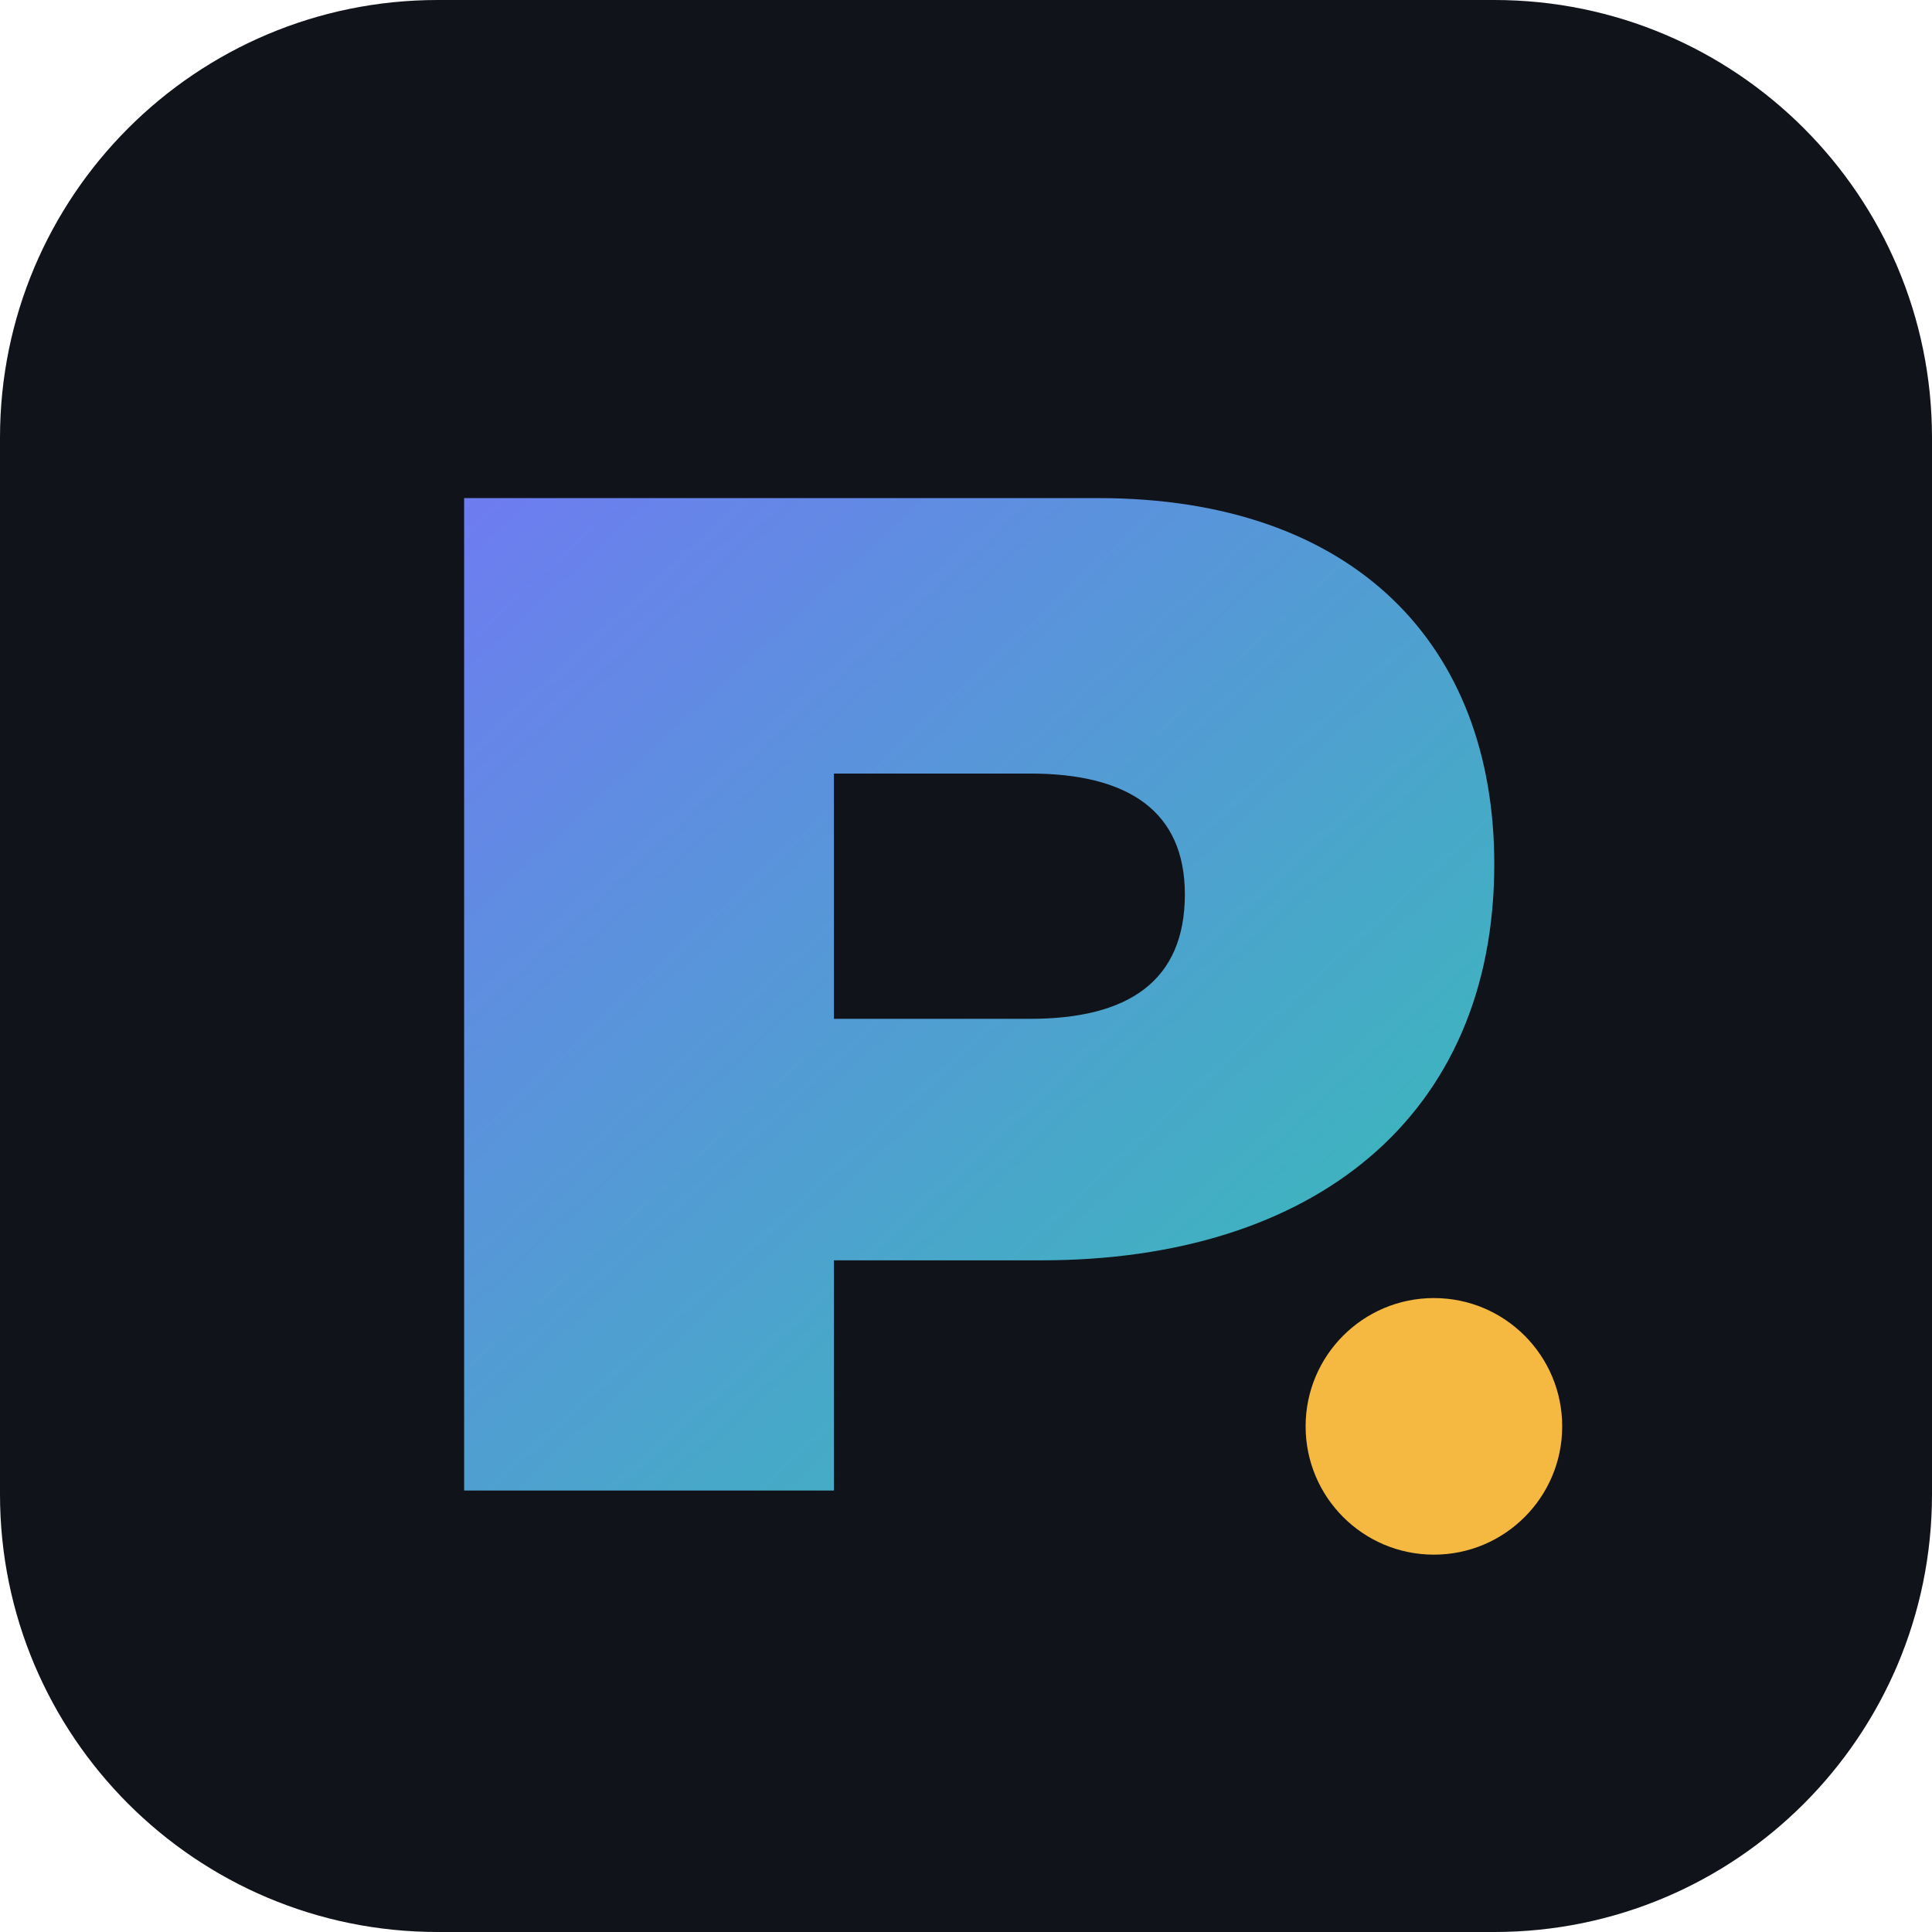
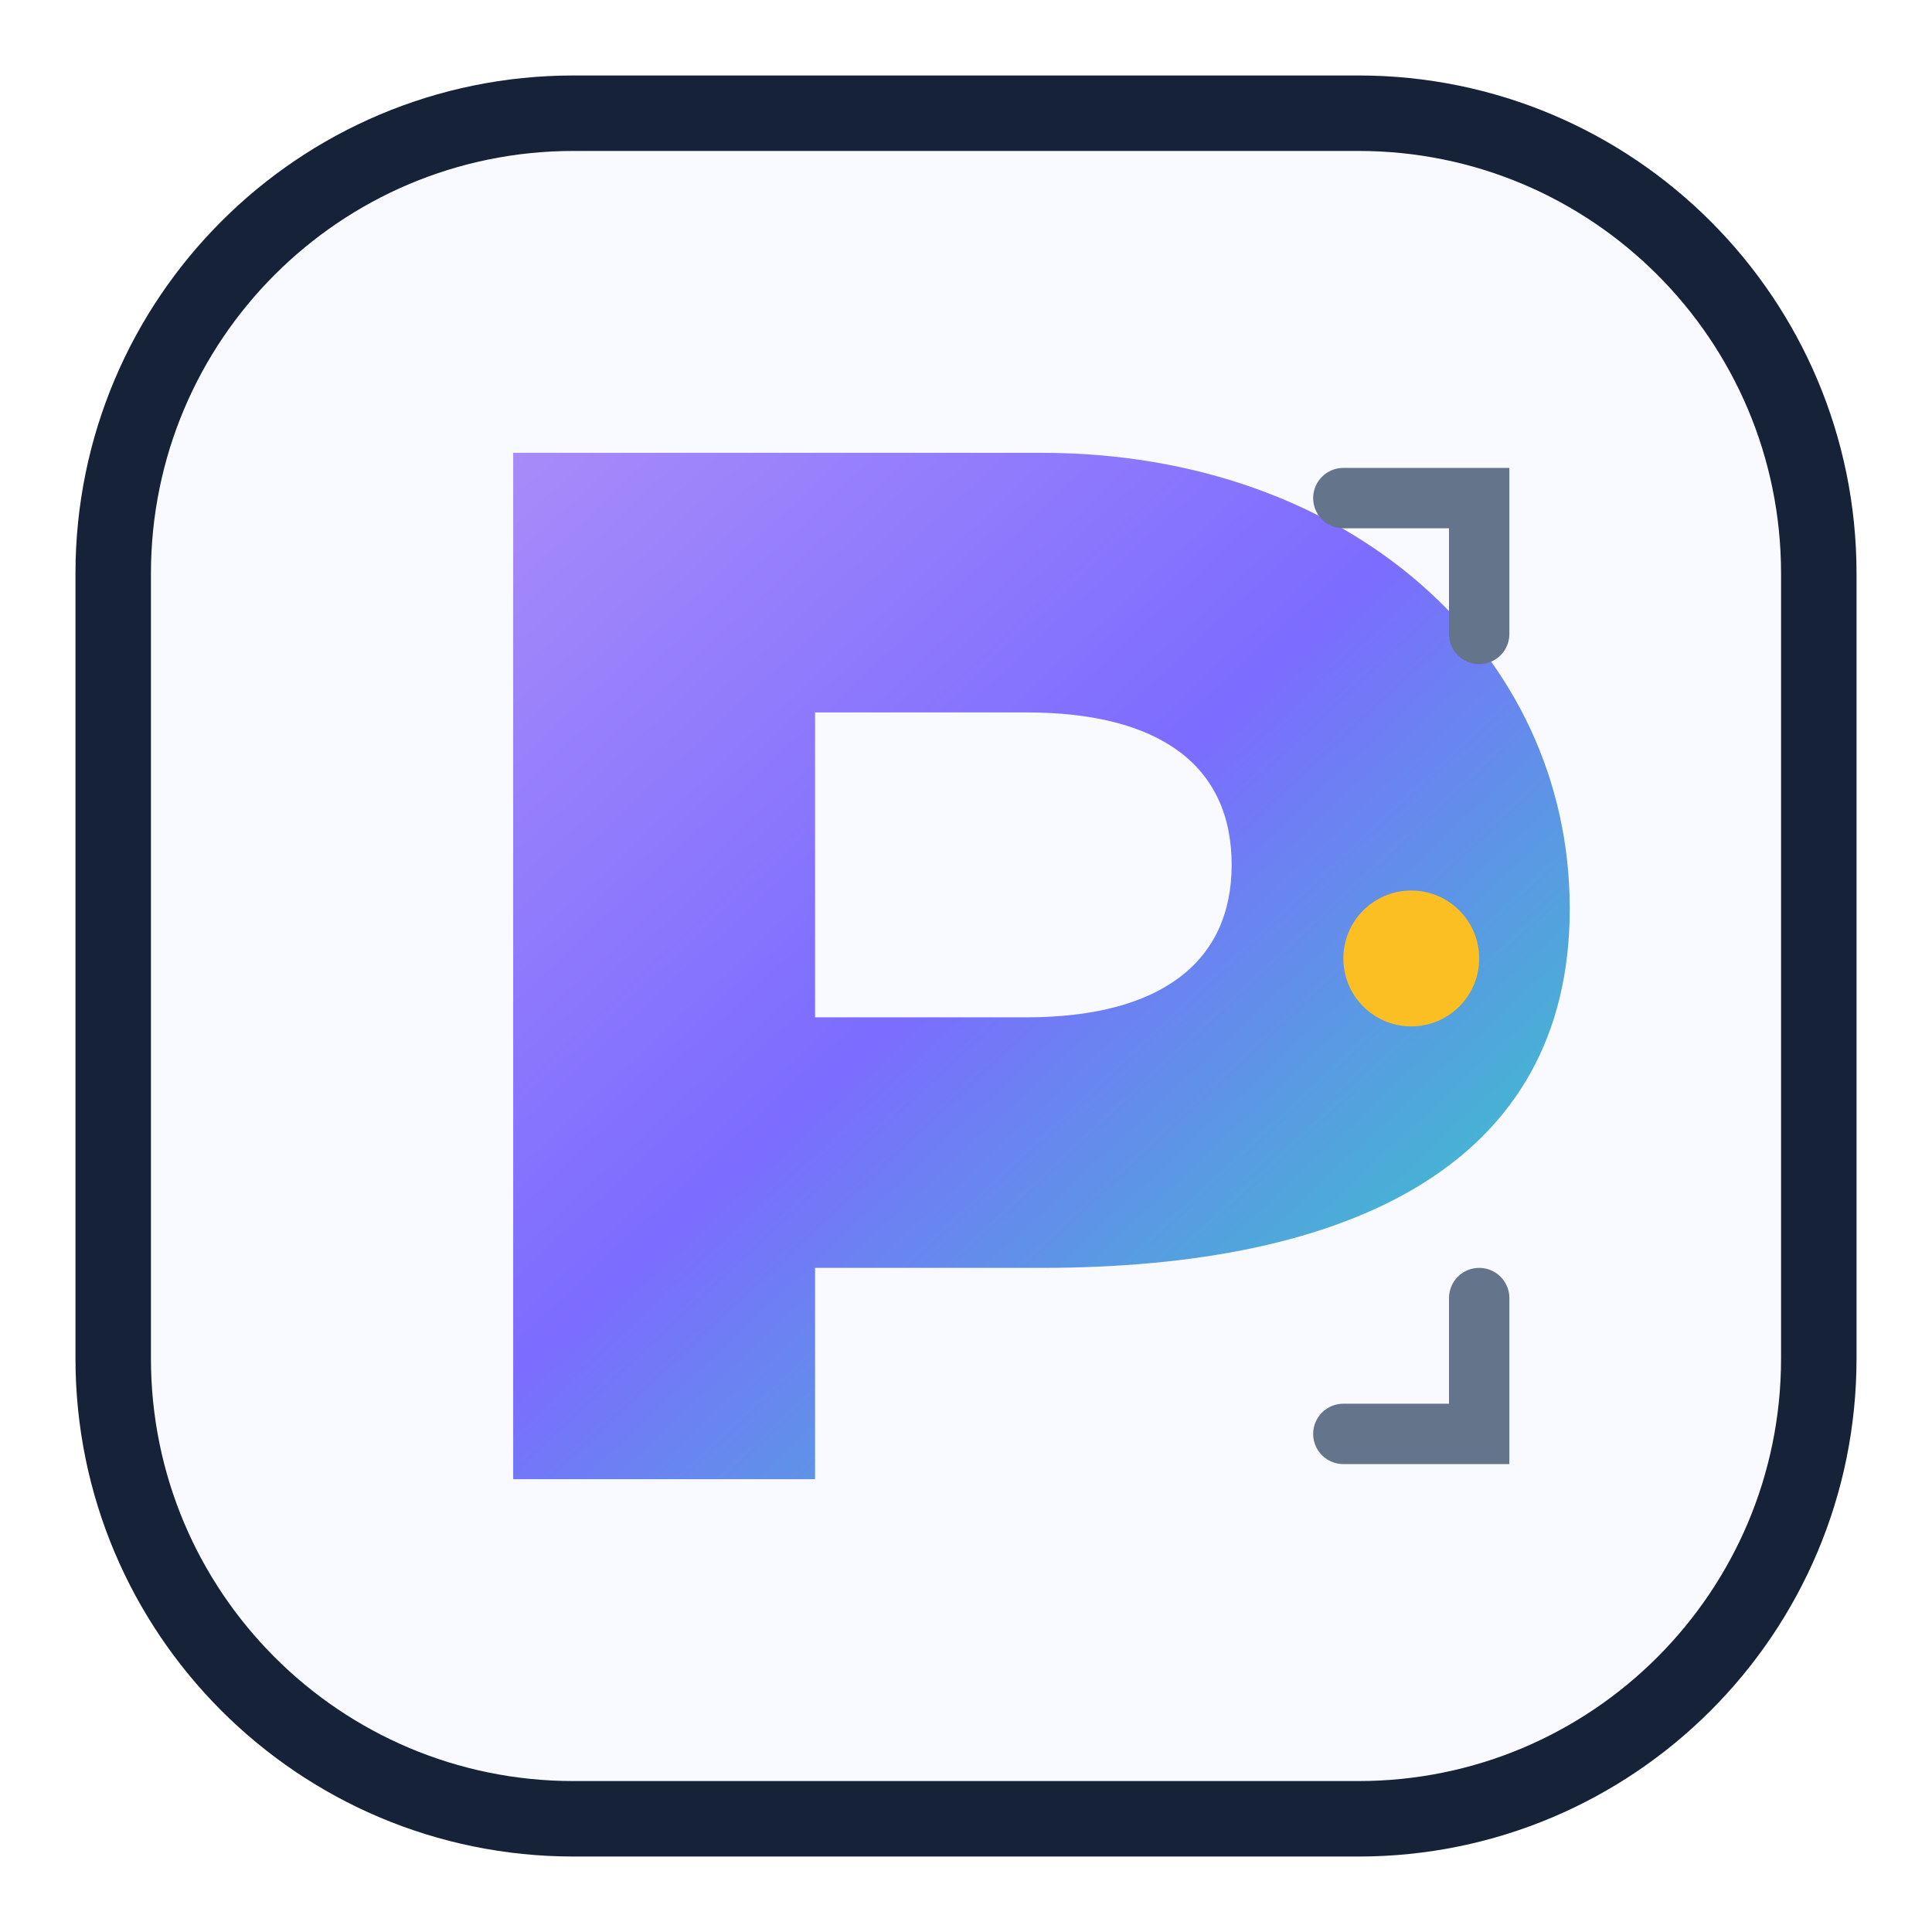
- <svg xmlns="http://www.w3.org/2000/svg" viewBox="0 0 512 512">
+ <svg xmlns="http://www.w3.org/2000/svg" viewBox="0 0 512 512" role="img" aria-labelledby="title">
  <defs>
-     <linearGradient id="g" x1="76" y1="55" x2="444" y2="455" gradientUnits="userSpaceOnUse">
-       <stop stop-color="#7c6cff" />
-       <stop offset="1" stop-color="#25d0a5" />
+     <linearGradient id="pixelweave-gradient" x1="136" y1="120" x2="390" y2="392" gradientUnits="userSpaceOnUse">
+       <stop stop-color="#a78bfa" />
+       <stop offset="0.48" stop-color="#7c6cff" />
+       <stop offset="1" stop-color="#2dd4bf" />
    </linearGradient>
+     <style>
+       .surface {
+         fill: #f8faff;
+       }
+       .edge {
+         stroke: #152238;
+       }
+       .guide {
+         stroke: #64748b;
+       }
+       @media (prefers-color-scheme: dark) {
+         .surface {
+           fill: #101827;
+         }
+         .edge {
+           stroke: #e7eef9;
+         }
+         .guide {
+           stroke: #9aabc2;
+         }
+       }
+     </style>
  </defs>
-   <rect width="512" height="512" rx="116" fill="#11131a" />
-   <path d="M123 132h168c68 0 105 39 105 97 0 67-48 105-120 105h-55v61h-98V132Zm98 73v65h52c26 0 41-10 41-33 0-22-15-32-41-32h-52Z" fill="url(#g)" />
-   <circle cx="380" cy="378" r="34" fill="#f5b841" />
+   <rect class="surface" x="24" y="24" width="464" height="464" rx="128" />
+   <rect class="edge" x="30" y="30" width="452" height="452" rx="122" fill="none" stroke-width="20" />
+   <path d="M136 392V120h140c81.6 0 140 52.8 140 120.8S357.6 336 276 336h-60v56h-80Zm80-203.2v80.8h56c35.2 0 54.4-14.4 54.4-40.4 0-26.4-19.2-40.4-54.4-40.4h-56Z" fill="url(#pixelweave-gradient)" />
+   <path class="guide" d="M356 132h36v36M392 344v36h-36" fill="none" stroke-linecap="round" stroke-width="16" />
+   <circle cx="374" cy="254" r="18" fill="#fbbf24" />
</svg>
